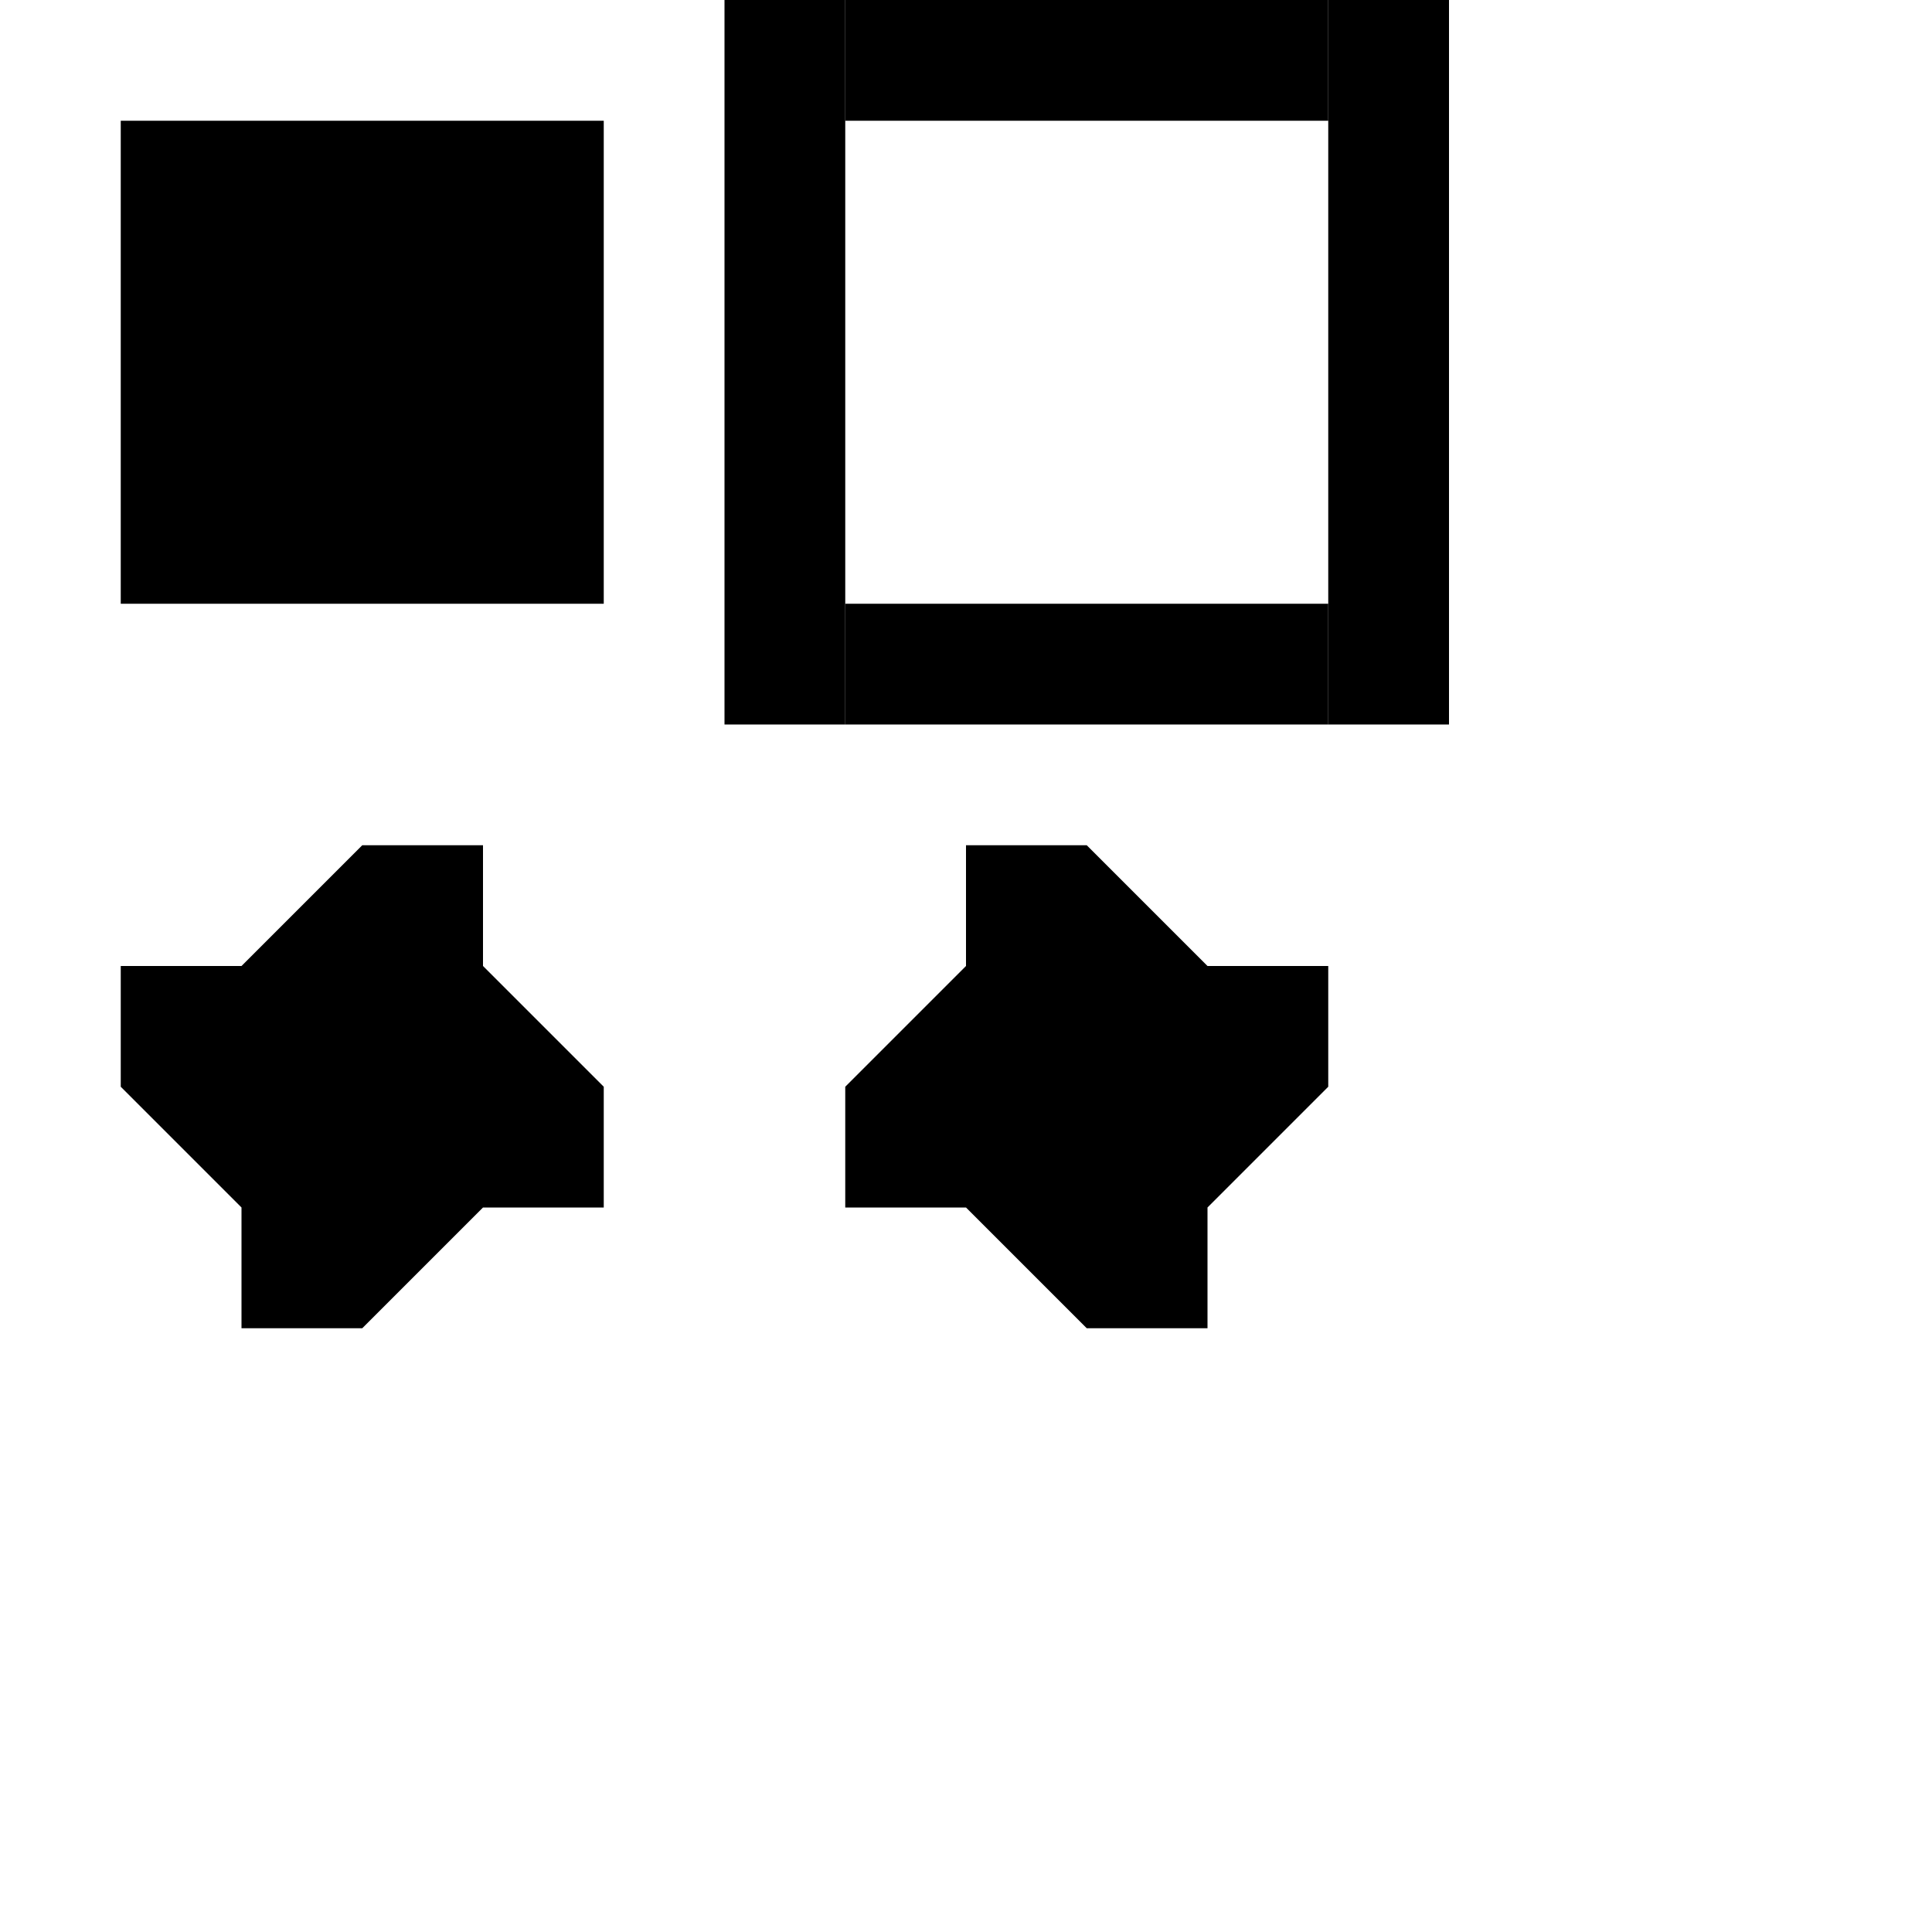
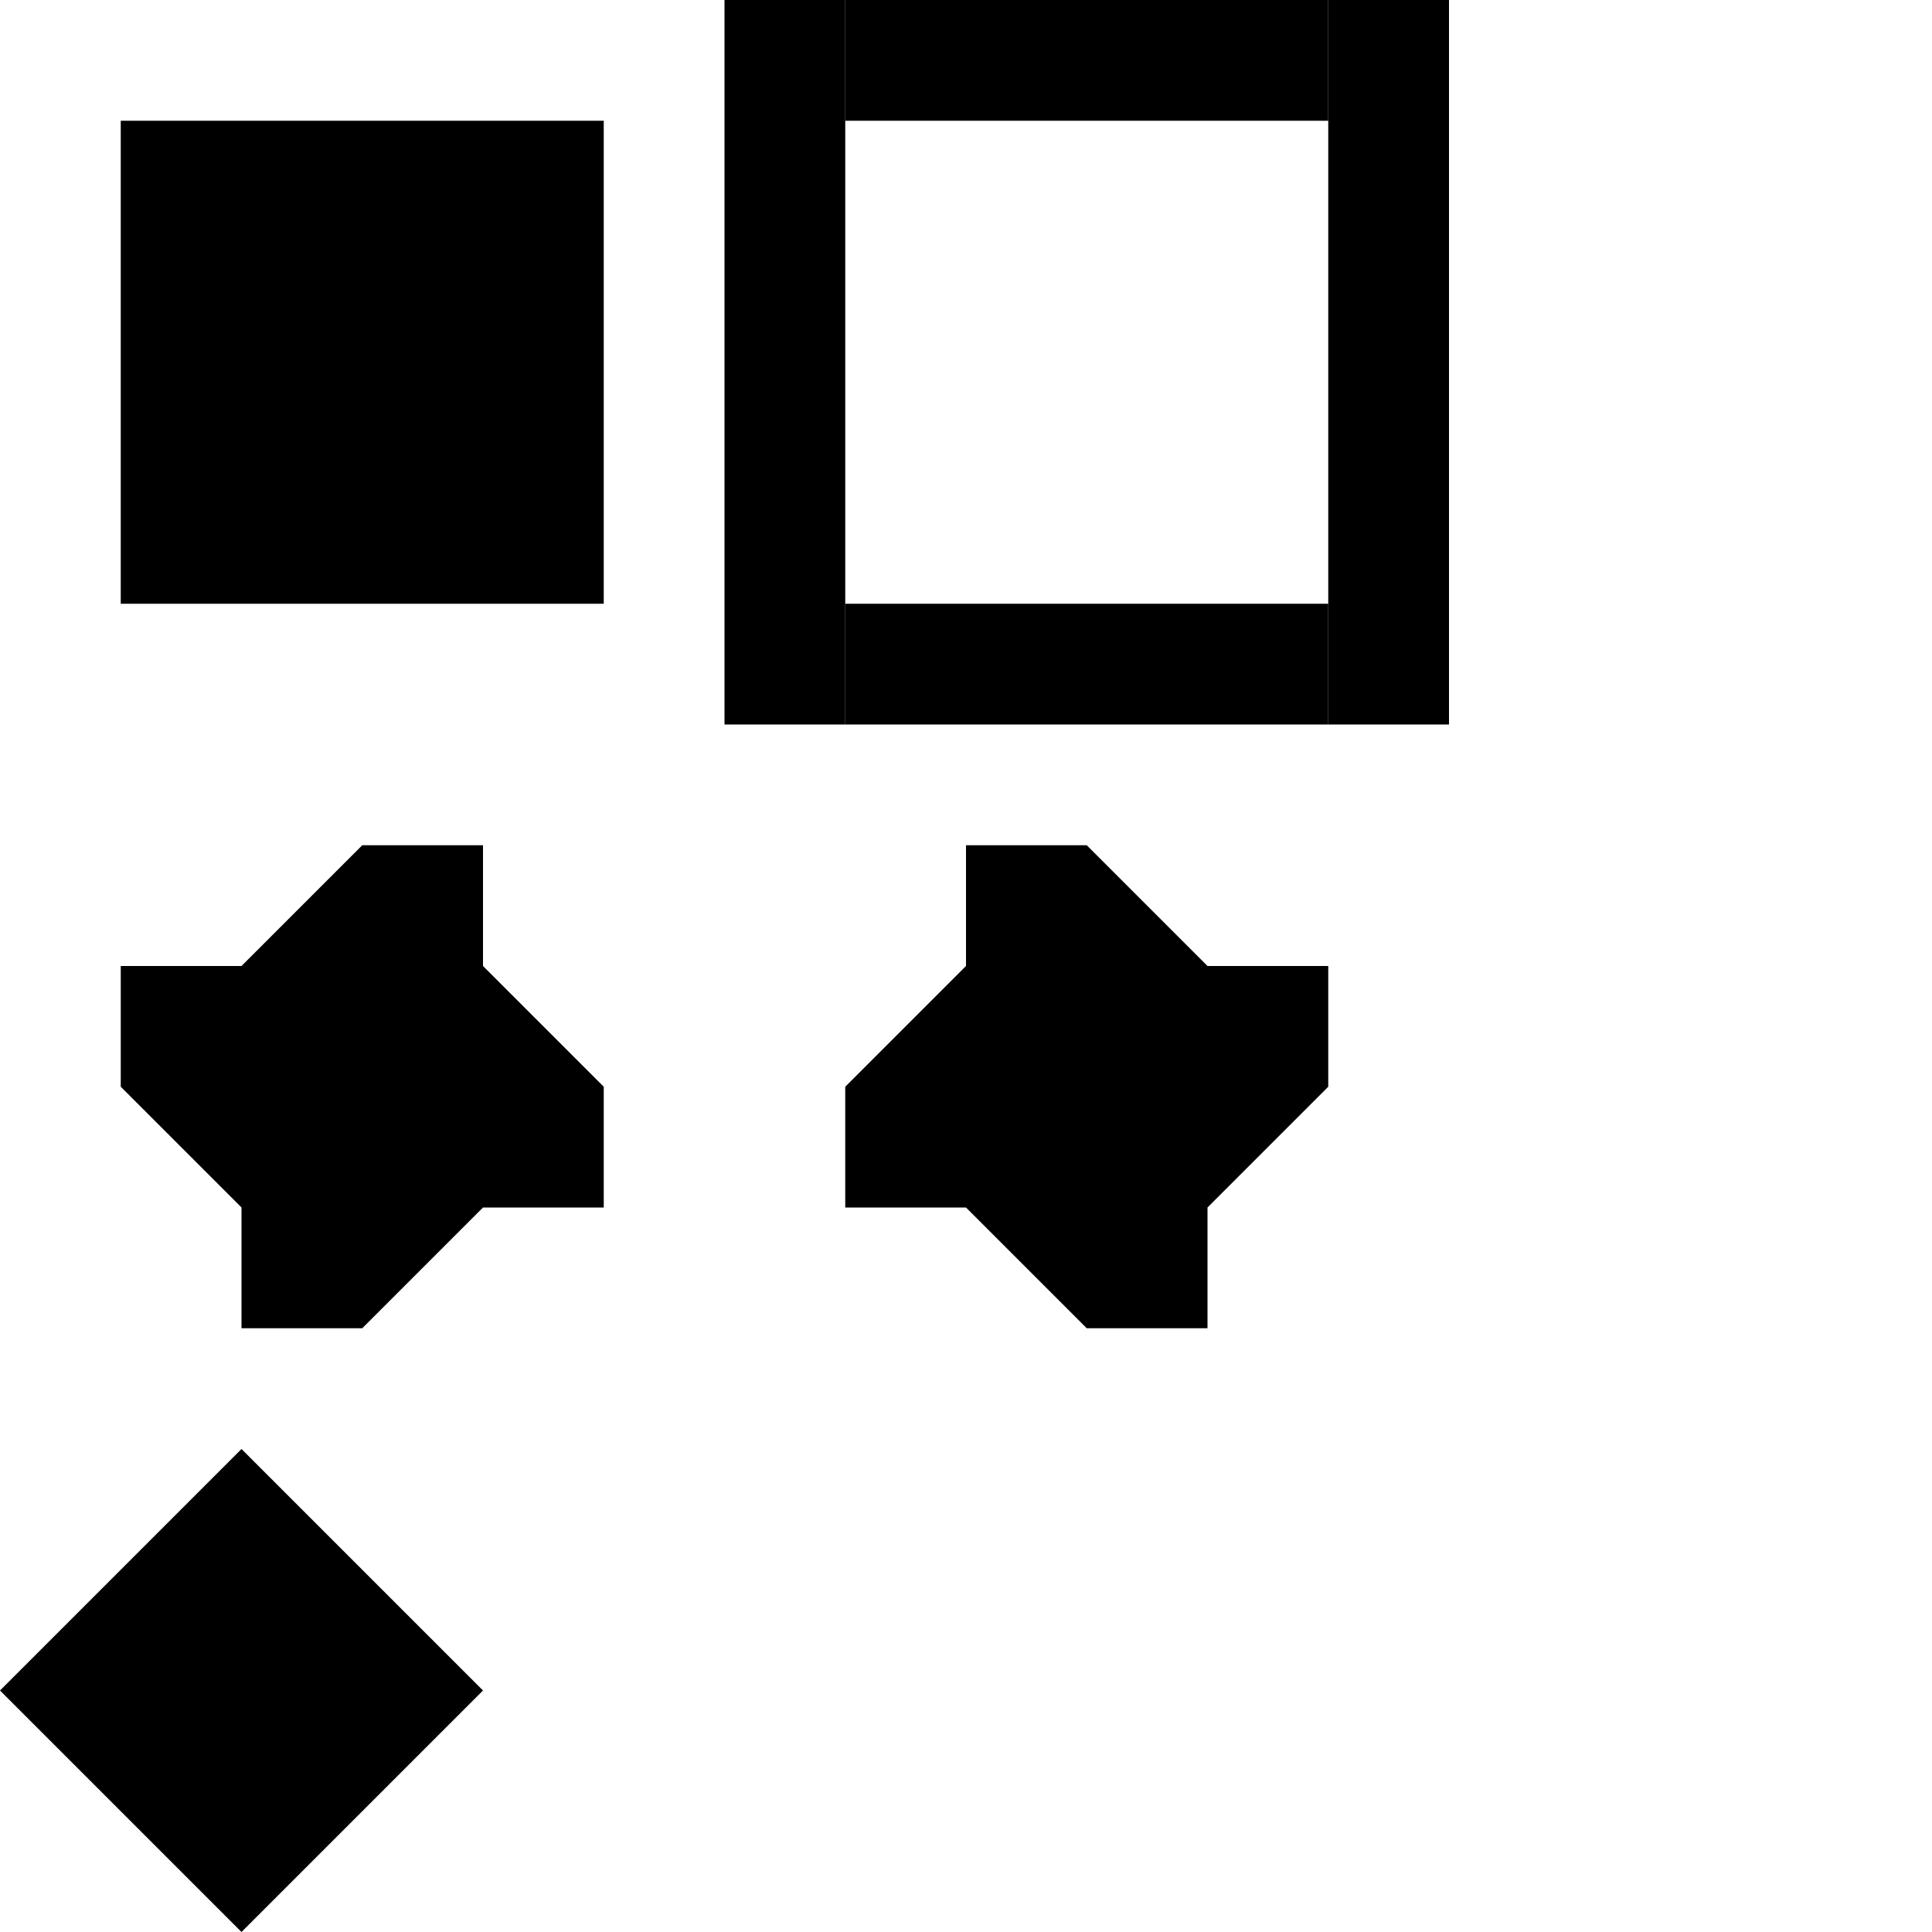
<svg xmlns="http://www.w3.org/2000/svg" width="512" height="512" id="svg2" version="1.1">
  <defs id="defs4" />
  <g id="layer1" transform="translate(0,-540.3622)">
    <rect style="fill:#000000;fill-opacity:1" id="rect2987" width="128" height="128" x="32" y="572.362" />
    <path transform="translate(0,540.3622)" style="fill:#000000;fill-opacity:1;stroke:none" d="m 128,224 0,32 32,32 0,0 0,32 -32,0 -32,32 -32,0 0,-32 -32,-32 0,-32 32,0 32,-32 z" id="rect3134" />
    <path style="fill:#000000;fill-opacity:1;stroke:none" d="m 256,764.362 0,32 -32,32 0,0 0,32 32,0 32,32 32,0 0,-32 32,-32 0,-32 -32,0 -32,-32 z" id="rect3134-1" />
    <rect style="fill:#000000;fill-opacity:1;stroke:none" id="rect3923" width="32" height="192" x="192" y="0" transform="translate(0,540.3622)" />
    <rect style="fill:#000000;fill-opacity:1;stroke:none" id="rect3925" width="128" height="32" x="224" y="160" transform="translate(0,540.3622)" />
    <rect style="fill:#000000;fill-opacity:1;stroke:none" id="rect3927" width="32" height="192" x="352" y="0" transform="translate(0,540.3622)" />
    <rect style="fill:#000000;fill-opacity:1;stroke:none" id="rect3929" width="128" height="32" x="224" y="0" transform="translate(0,540.3622)" />
+     <path style="fill:#000000;stroke:#000000;stroke-width:1px;stroke-linecap:butt;stroke-linejoin:miter;stroke-opacity:0;fill-opacity:1" d="m 0,448 64,-64 64,64 -64,64 z" id="path2990" transform="translate(0,540.3622)" />
  </g>
</svg>
